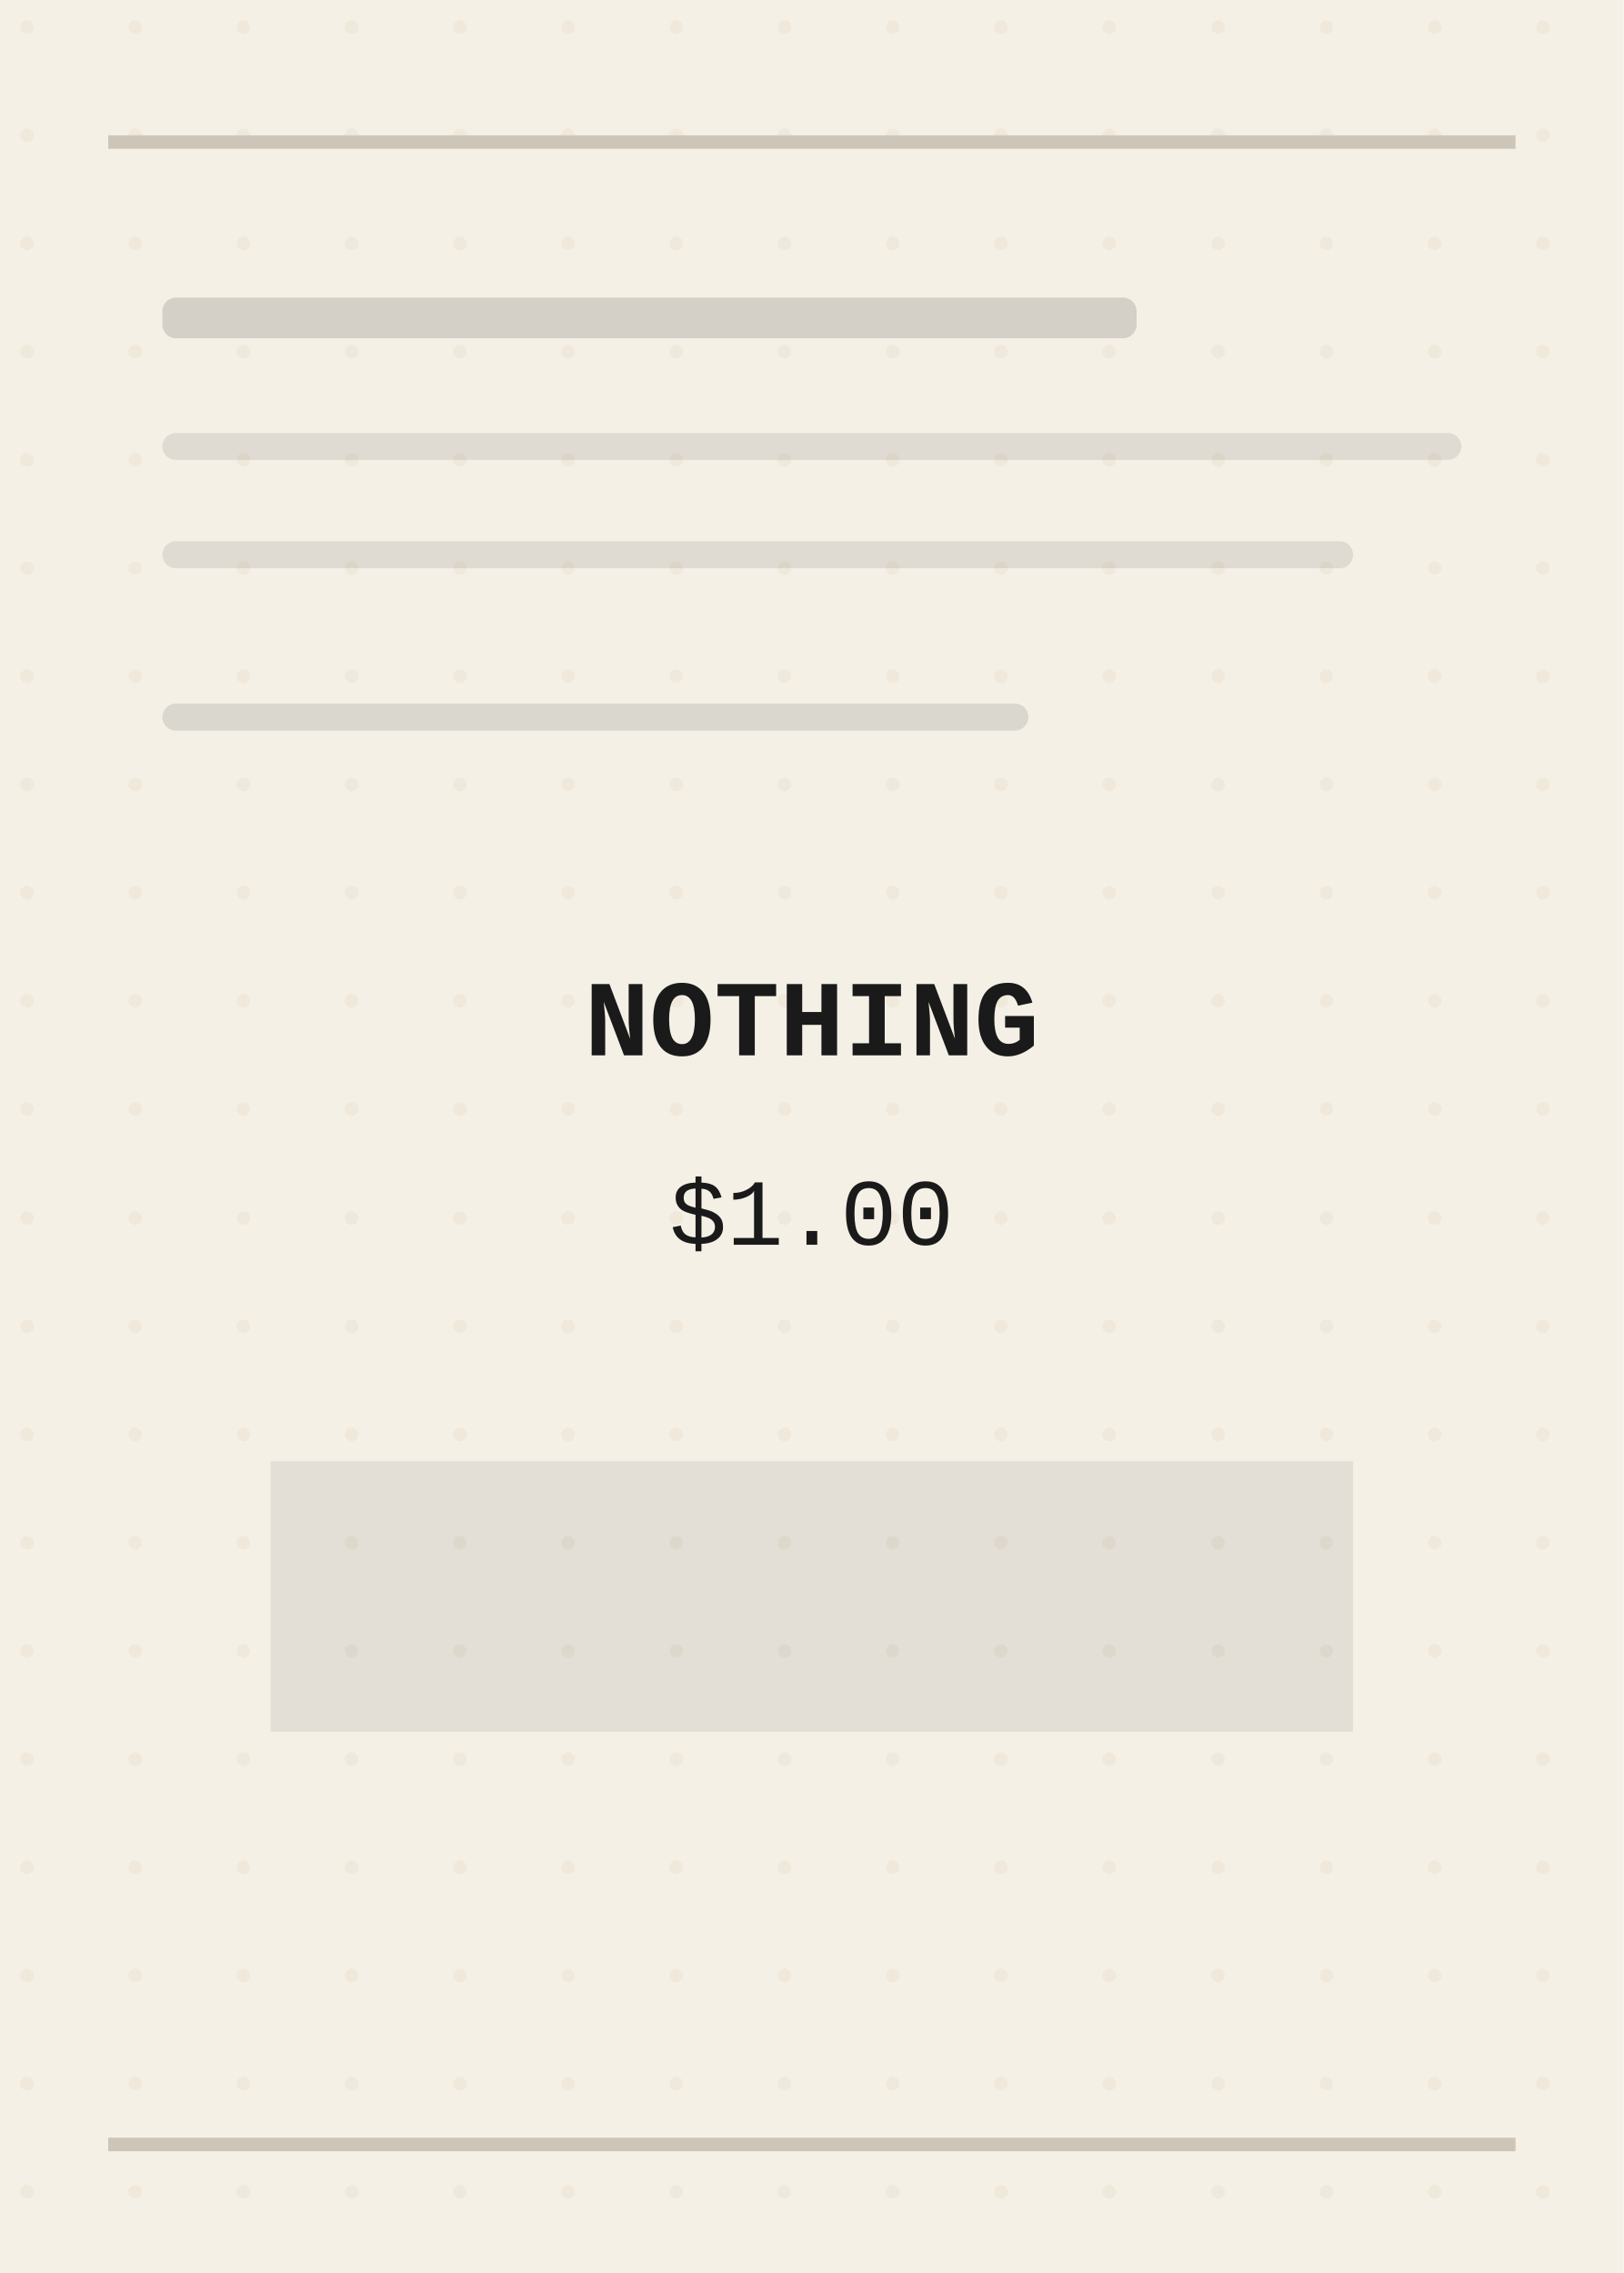
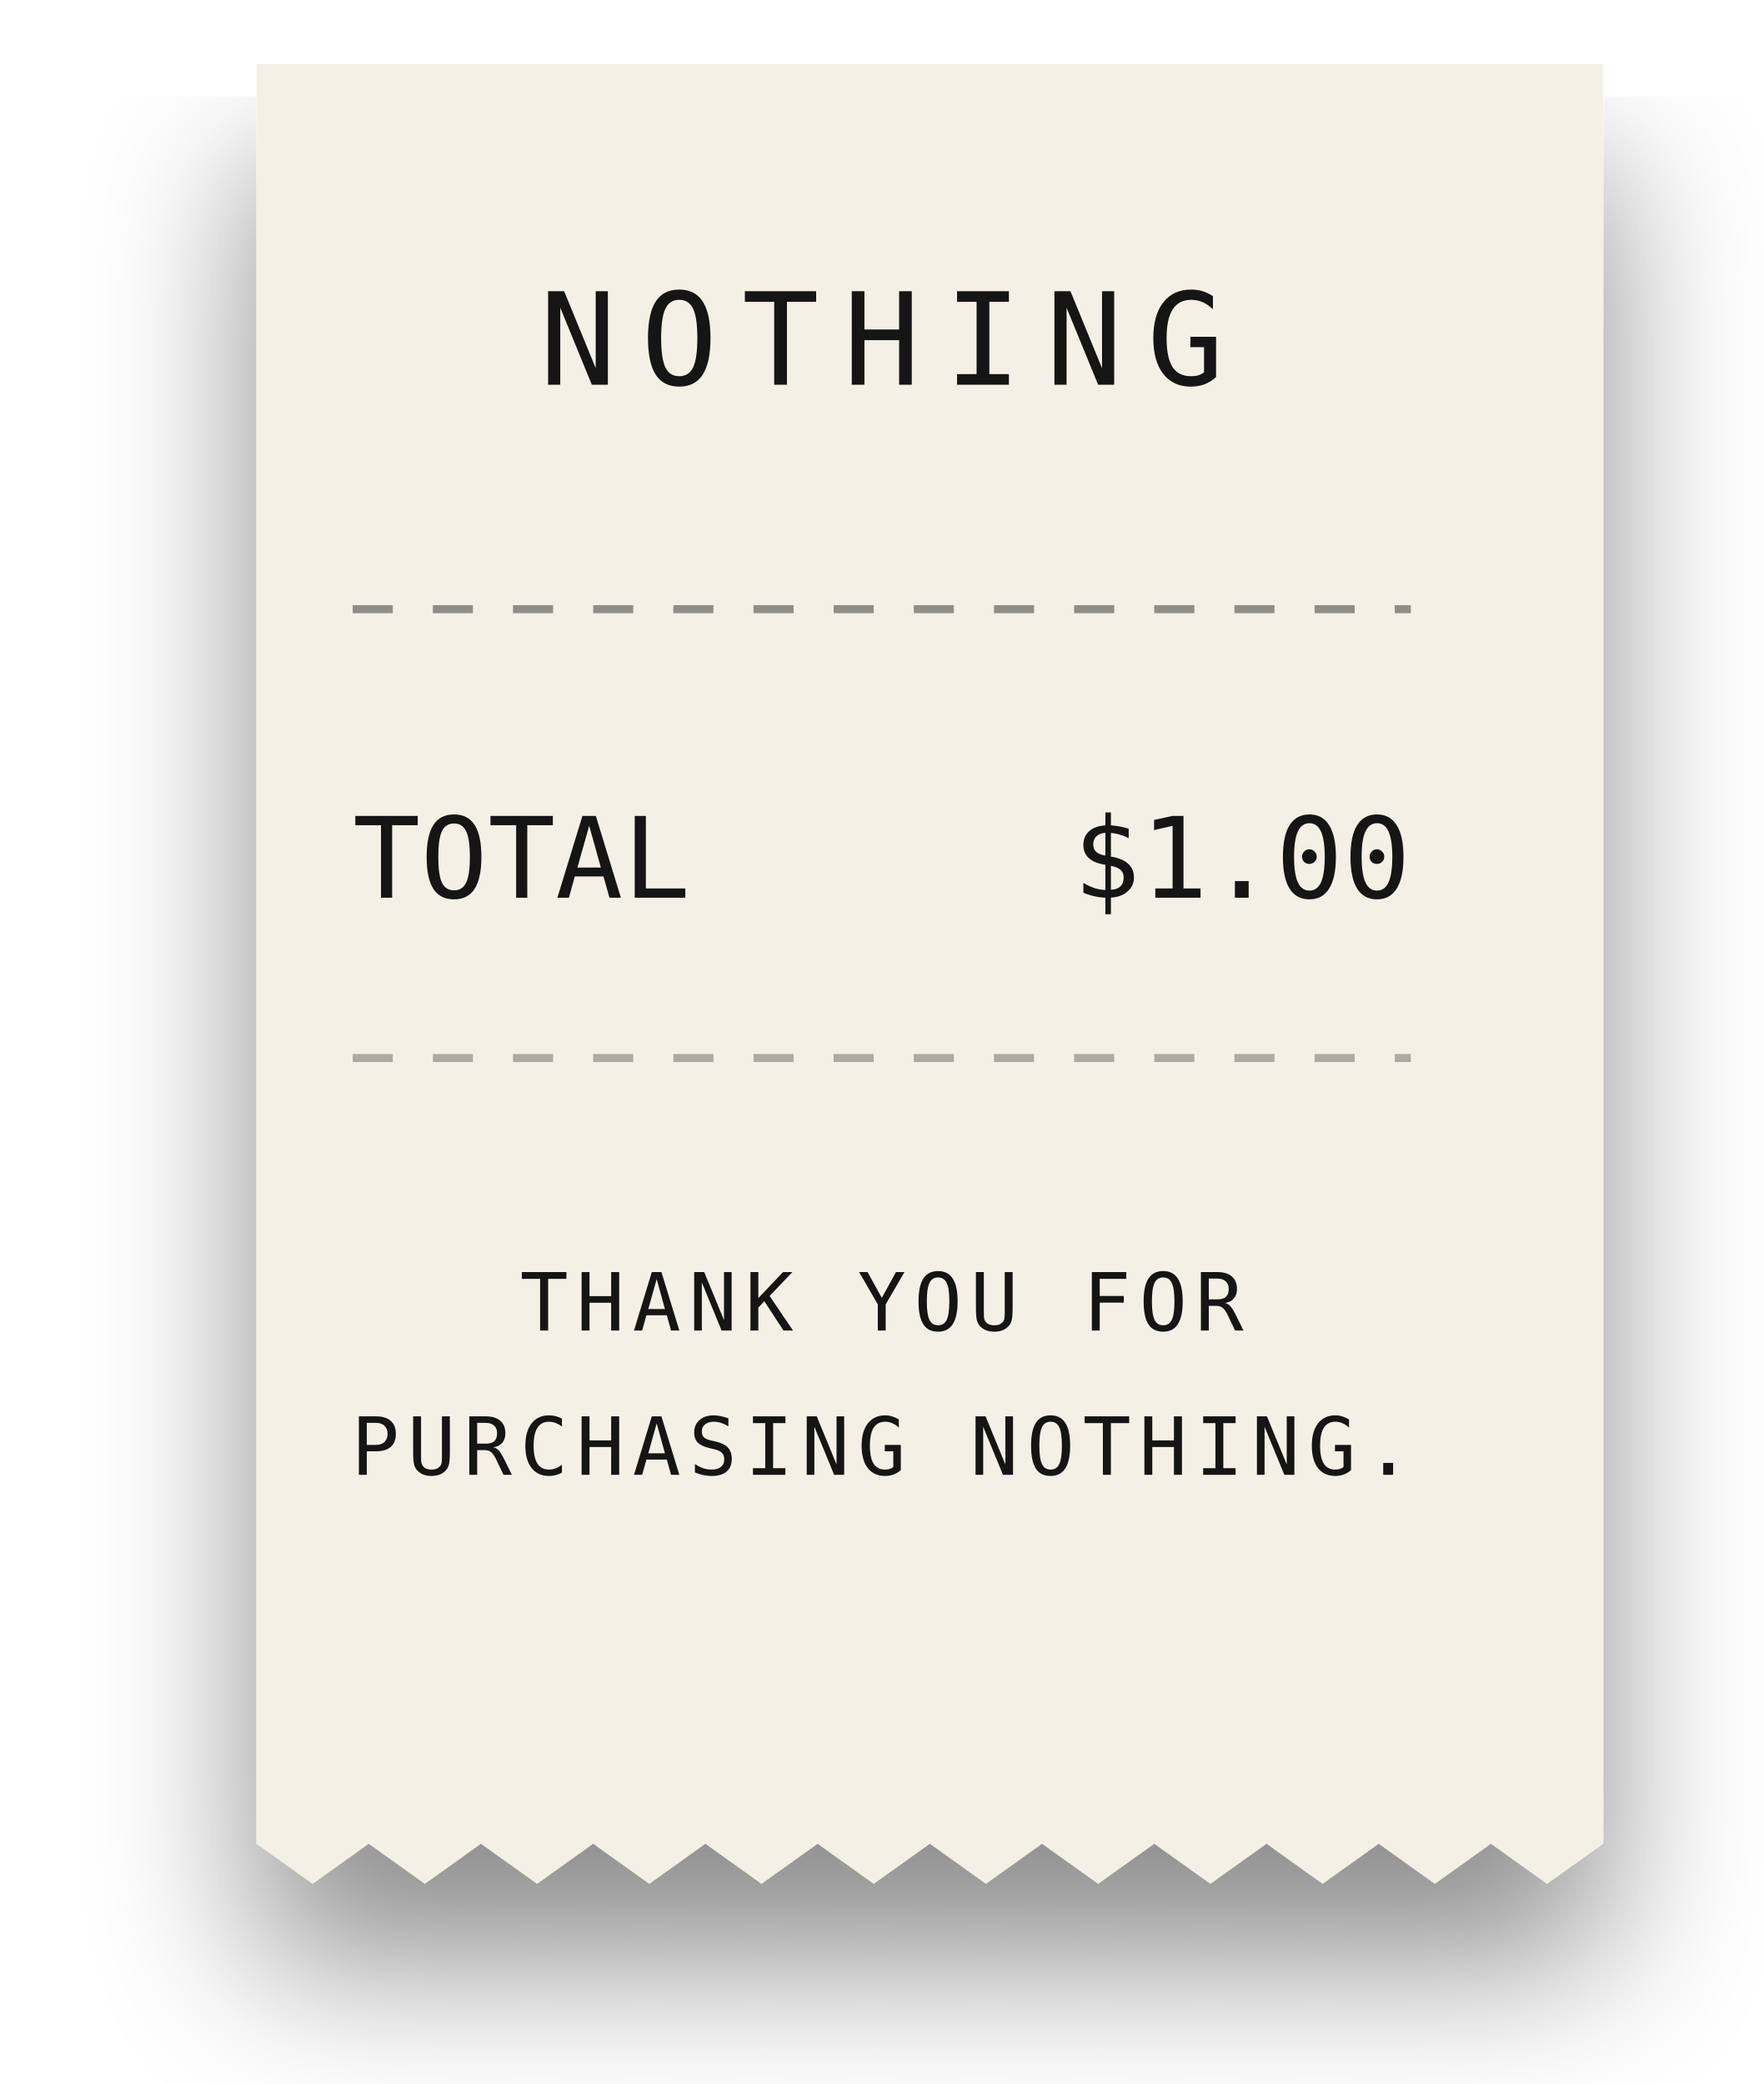
- <svg xmlns="http://www.w3.org/2000/svg" viewBox="0 0 120 168" fill="none" aria-hidden="true">
+ <svg xmlns="http://www.w3.org/2000/svg" width="220" height="260" viewBox="0 0 220 260" fill="none">
  <defs>
-     <pattern id="mdrSlipTex" width="8" height="8" patternUnits="userSpaceOnUse">
-       <rect width="8" height="8" fill="#f4f0e6" />
-       <circle cx="2" cy="2" r="0.5" fill="#ebe3d4" opacity="0.6" />
-     </pattern>
+     <filter id="paperShadow" x="-20%" y="-20%" width="140%" height="150%">
+       <feDropShadow dx="0" dy="12" stdDeviation="10" flood-color="#000" flood-opacity=".45" />
+     </filter>
  </defs>
-   <rect width="120" height="168" fill="url(#mdrSlipTex)" />
-   <rect x="8" y="10" width="104" height="1" fill="#ccc5b8" />
-   <rect x="12" y="22" width="72" height="3" rx="1" fill="#1a1a1a" opacity="0.15" />
-   <rect x="12" y="32" width="96" height="2" rx="1" fill="#1a1a1a" opacity="0.1" />
-   <rect x="12" y="40" width="88" height="2" rx="1" fill="#1a1a1a" opacity="0.1" />
-   <rect x="12" y="52" width="64" height="2" rx="1" fill="#1a1a1a" opacity="0.12" />
-   <text x="60" y="78" text-anchor="middle" fill="#1a1a1a" font-family="IBM Plex Mono, Courier New, monospace" font-size="8" font-weight="700">NOTHING</text>
-   <text x="60" y="92" text-anchor="middle" fill="#1a1a1a" font-family="IBM Plex Mono, Courier New, monospace" font-size="7">$1.00</text>
-   <rect x="20" y="108" width="80" height="20" fill="#1a1a1a" opacity="0.08" />
-   <rect x="8" y="158" width="104" height="1" fill="#ccc5b8" stroke-dasharray="3 2" />
+   <path d="M20 8h180v222l-7 5-7-5-7 5-7-5-7 5-7-5-7 5-7-5-7 5-7-5-7 5-7-5-7 5-7-5-7 5-7-5-7 5-7-5-7 5-7-5-7 5-7-5-7 5-7-5V8Z" fill="#F4F0E5" filter="url(#paperShadow)" />
+   <text x="110" y="48" text-anchor="middle" font-family="IBM Plex Mono, monospace" font-size="16" letter-spacing="3" fill="#151515">NOTHING</text>
+   <path d="M44 76h132" stroke="#151515" stroke-opacity=".45" stroke-dasharray="5 5" />
+   <text x="44" y="112" font-family="IBM Plex Mono, monospace" font-size="14" fill="#151515">TOTAL</text>
+   <text x="176" y="112" text-anchor="end" font-family="IBM Plex Mono, monospace" font-size="14" fill="#151515">$1.00</text>
+   <path d="M44 132h132" stroke="#151515" stroke-opacity=".32" stroke-dasharray="5 5" />
+   <text x="110" y="166" text-anchor="middle" font-family="IBM Plex Mono, monospace" font-size="10" letter-spacing="1" fill="#151515">THANK YOU FOR</text>
+   <text x="110" y="184" text-anchor="middle" font-family="IBM Plex Mono, monospace" font-size="10" letter-spacing="1" fill="#151515">PURCHASING NOTHING.</text>
</svg>
